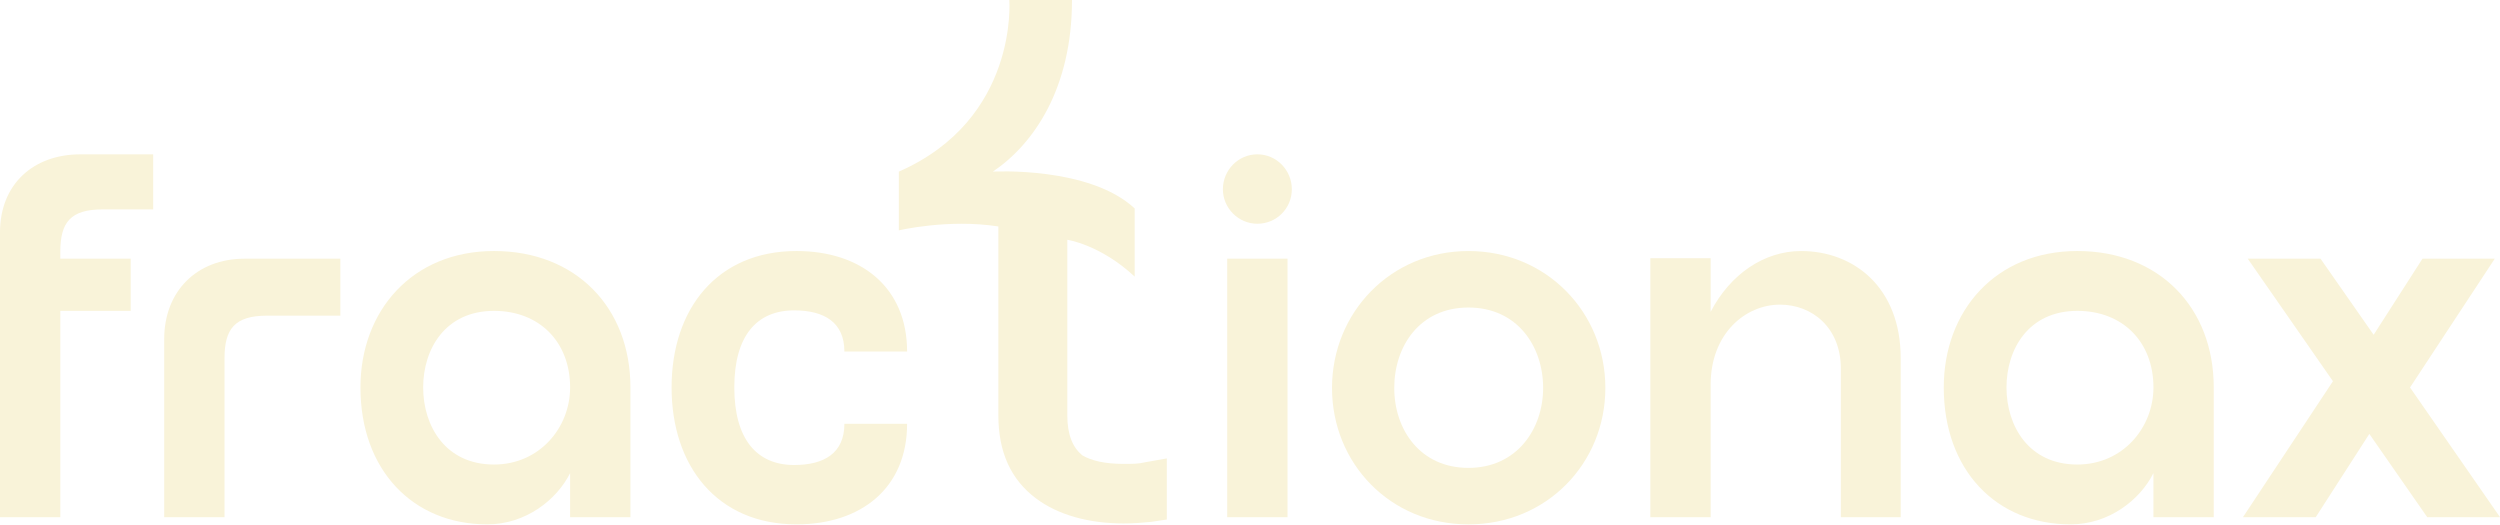
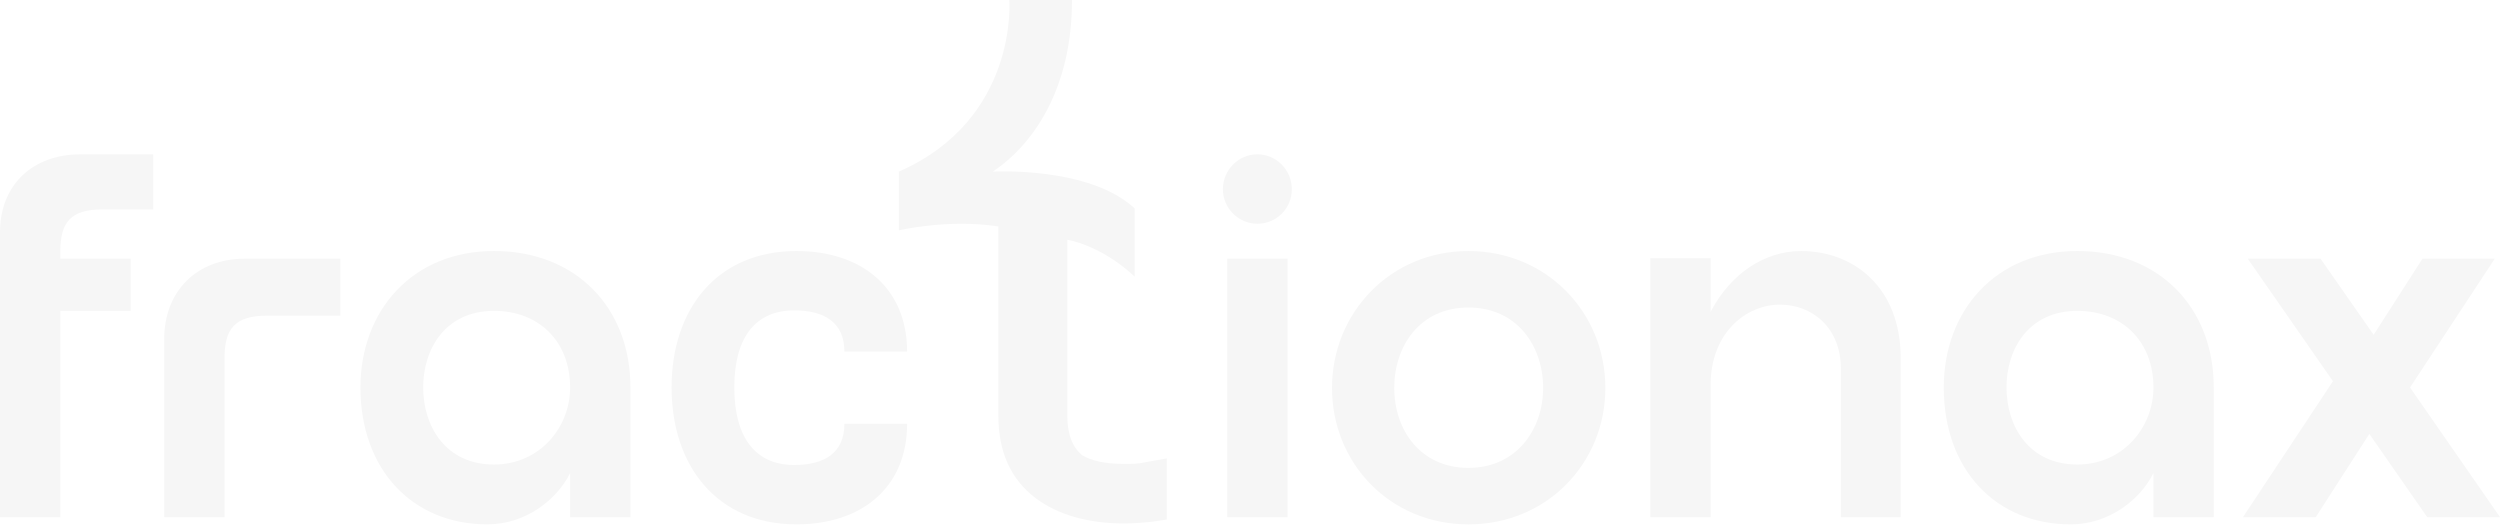
<svg xmlns="http://www.w3.org/2000/svg" id="Layer_1" viewBox="0 0 1648 345.67">
  <defs>
-     <style>.cls-1{fill:#f9f3d9;}</style>
+     <style>.cls-1{fill:#f6f6f6;}</style>
  </defs>
  <path class="cls-1" d="M39.76,166.11v4.42h46.39v34.39h-46.39v136.01H0v-187.75c0-31.56,21.77-51.44,53.01-51.44h47.96v36.29h-33.13c-21.46,0-28.09,8.52-28.09,28.09Z" />
  <path class="cls-1" d="M224.36,170.53v37.55h-48.28c-21.46,0-28.08,8.84-28.08,28.09v104.76h-39.76v-117.39c0-31.56,21.46-53.01,53.01-53.01h63.11Z" />
  <path class="cls-1" d="M415.58,255.41v85.51h-39.76v-29.03c-8.84,17.67-29.35,33.77-54.59,33.77-49.23,0-83.62-35.97-83.62-90.25,0-50.49,34.08-89.94,88.04-89.94s89.93,37.24,89.93,89.94ZM375.82,255.41c0-29.98-20.2-50.49-50.17-50.49-32.19,0-46.7,25.25-46.7,50.49s14.52,50.81,46.7,50.81c29.98,0,50.17-24.3,50.17-50.81Z" />
  <path class="cls-1" d="M556.62,279.39h41.34c0,42.29-30.29,66.27-72.89,66.27-52.38,0-82.36-38.5-82.36-90.25s29.98-89.94,82.36-89.94c42.6,0,72.89,23.98,72.89,66.27h-41.34c0-19.25-13.25-27.14-33.13-27.14-24.61,0-39.44,16.73-39.44,50.81s14.83,51.12,39.44,51.12c19.88,0,33.13-7.89,33.13-27.14Z" />
  <path class="cls-1" d="M703.57,158.07v115.71c0,12.91,3.62,21.18,9.81,26.34,6.2,3.62,14.98,5.68,27.38,5.68,5.68,0,9.81,0,13.95-1.04l14.46-2.58v40.29l-10.33,1.55c-5.17.52-11.36,1.04-18.08,1.04-23.25,0-43.39-5.68-57.85-16.53-16.53-12.4-24.79-30.48-24.79-54.76v-124.49c-33.06-5.16-65.6,2.58-65.6,2.58v-38.74C671.54,78.52,665.34,0,665.34,0h41.32c0,58.37-25.31,95.05-52.17,113.13,0,0,63.54-3.62,93.5,24.28v44.94c-22.73-21.18-44.42-24.28-44.42-24.28Z" />
  <path class="cls-1" d="M806.13,124.77c0-12.62,10.1-23.04,22.72-23.04s22.72,10.41,22.72,23.04-10.1,22.72-22.72,22.72-22.72-10.41-22.72-22.72ZM808.97,340.93v-170.4h39.76v170.4h-39.76Z" />
  <path class="cls-1" d="M1058.25,255.73c0,49.54-38.5,89.94-90.25,89.94s-89.94-40.39-89.94-89.94,38.5-90.25,89.94-90.25,90.25,40.39,90.25,90.25ZM1017.23,255.73c0-27.45-17.04-53.01-49.23-53.01s-48.91,25.56-48.91,53.01,17.04,52.7,48.91,52.7,49.23-25.56,49.23-52.7Z" />
  <path class="cls-1" d="M1252.94,236.17v104.76h-39.44v-97.82c0-27.45-19.25-42.29-40.08-42.29-23.04,0-45.76,19.25-45.76,52.7v87.41h-39.76v-170.71h39.76v35.34c12.94-24.93,35.34-40.08,59.64-40.08,34.4,0,65.64,23.67,65.64,70.69Z" />
  <path class="cls-1" d="M1459.3,255.41v85.51h-39.76v-29.03c-8.83,17.67-29.35,33.77-54.59,33.77-49.23,0-83.62-35.97-83.62-90.25,0-50.49,34.08-89.94,88.04-89.94s89.93,37.24,89.93,89.94ZM1419.55,255.41c0-29.98-20.2-50.49-50.17-50.49-32.19,0-46.7,25.25-46.7,50.49s14.52,50.81,46.7,50.81c29.98,0,50.17-24.3,50.17-50.81Z" />
  <path class="cls-1" d="M1648,340.93h-47.96l-38.18-54.9-35.34,54.9h-47.97l59.33-89.62-56.17-80.78h47.97l35.03,50.17,32.19-50.17h47.65l-55.86,84.89,59.33,85.51Z" />
</svg>
